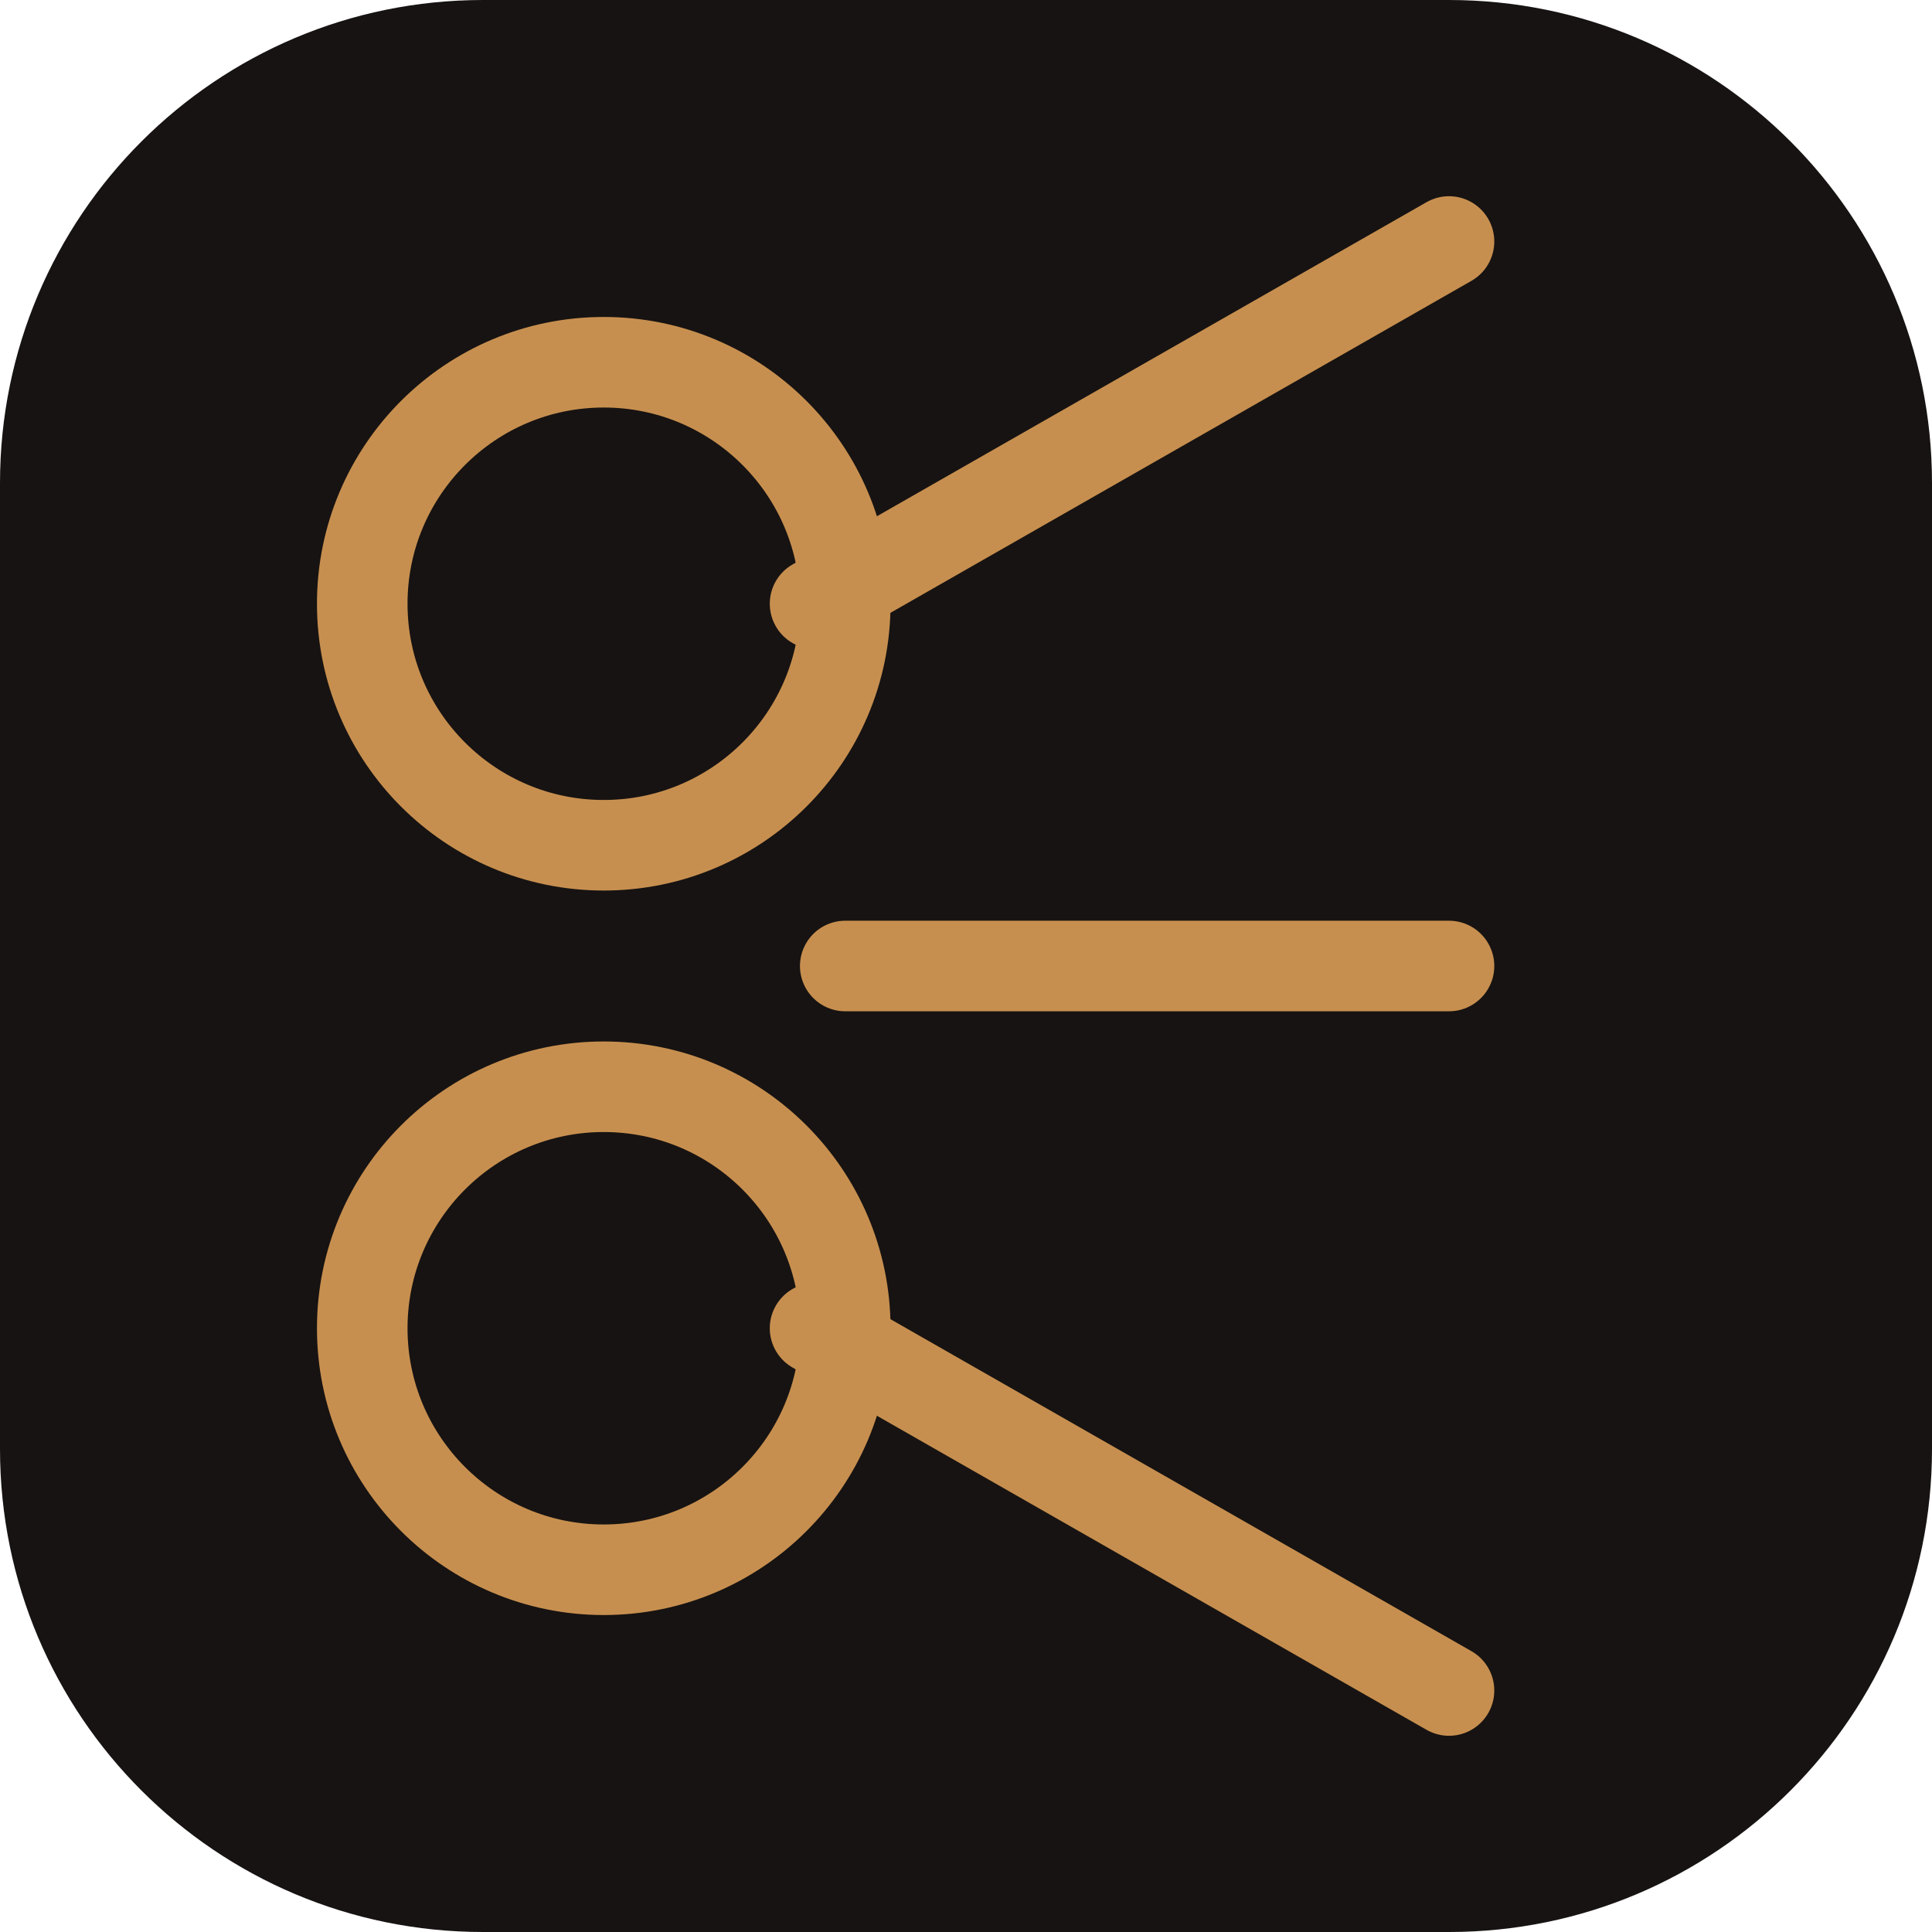
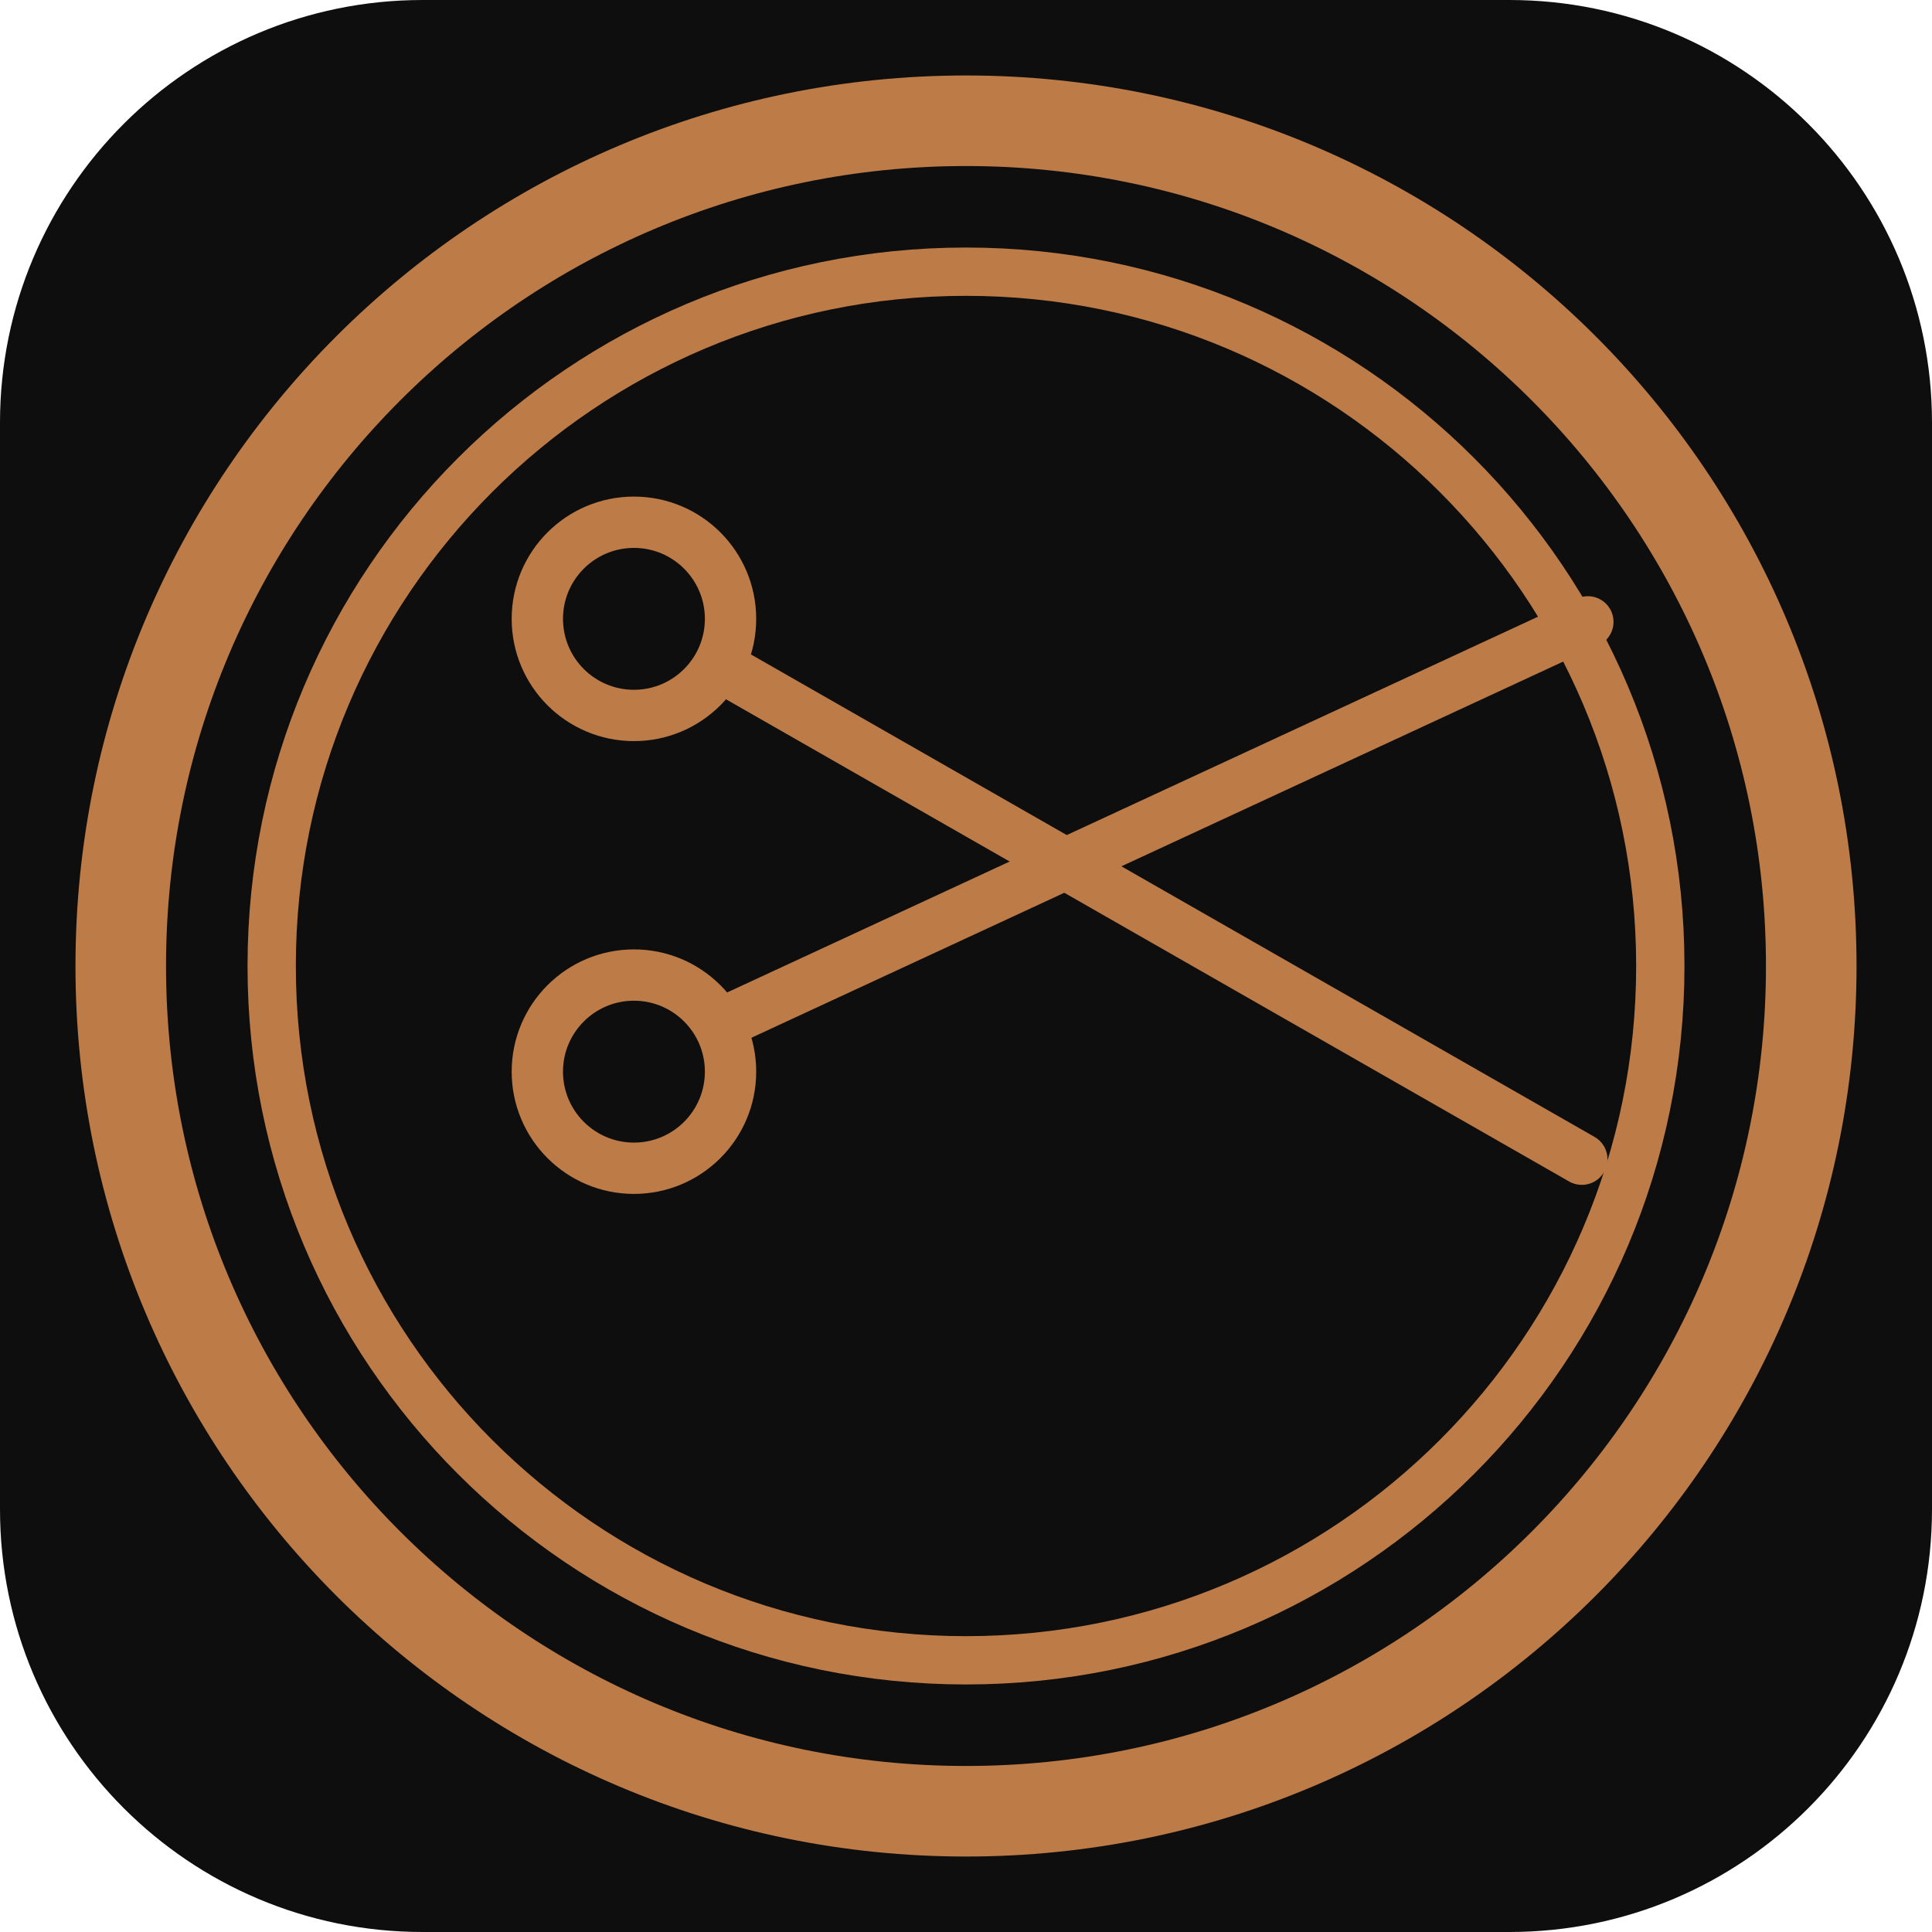
- <svg xmlns="http://www.w3.org/2000/svg" viewBox="0 0 64 64" role="img" aria-label="Icône de ciseaux">
-   <rect width="64" height="64" rx="16" fill="#171312" />
-   <g fill="none" stroke="#c78f4f" stroke-width="3" stroke-linecap="round" stroke-linejoin="round">
-     <circle cx="20" cy="20" r="8" />
-     <circle cx="20" cy="44" r="8" />
-     <path d="M27 20 48 8" />
-     <path d="M27 44 48 56" />
-     <path d="M28 32 48 32" />
+ <svg xmlns="http://www.w3.org/2000/svg" viewBox="0 0 64 64" role="img" aria-label="Melo Barber">
+   <rect width="64" height="64" rx="14" fill="#0F0E0E" />
+   <g fill="none" stroke="#BD7B47" stroke-linecap="round">
+     <circle cx="32" cy="32" r="28" stroke-width="3" />
+     <circle cx="32" cy="32" r="23" stroke-width="1.6" />
+     <circle cx="21" cy="20.5" r="3.2" stroke-width="1.7" />
+     <circle cx="21" cy="35.5" r="3.2" stroke-width="1.7" />
+     <path d="M23.9 22.1 52.4 38.4" stroke-width="1.7" />
+     <path d="M23.9 33.9 52.6 20.6" stroke-width="1.7" />
  </g>
</svg>
